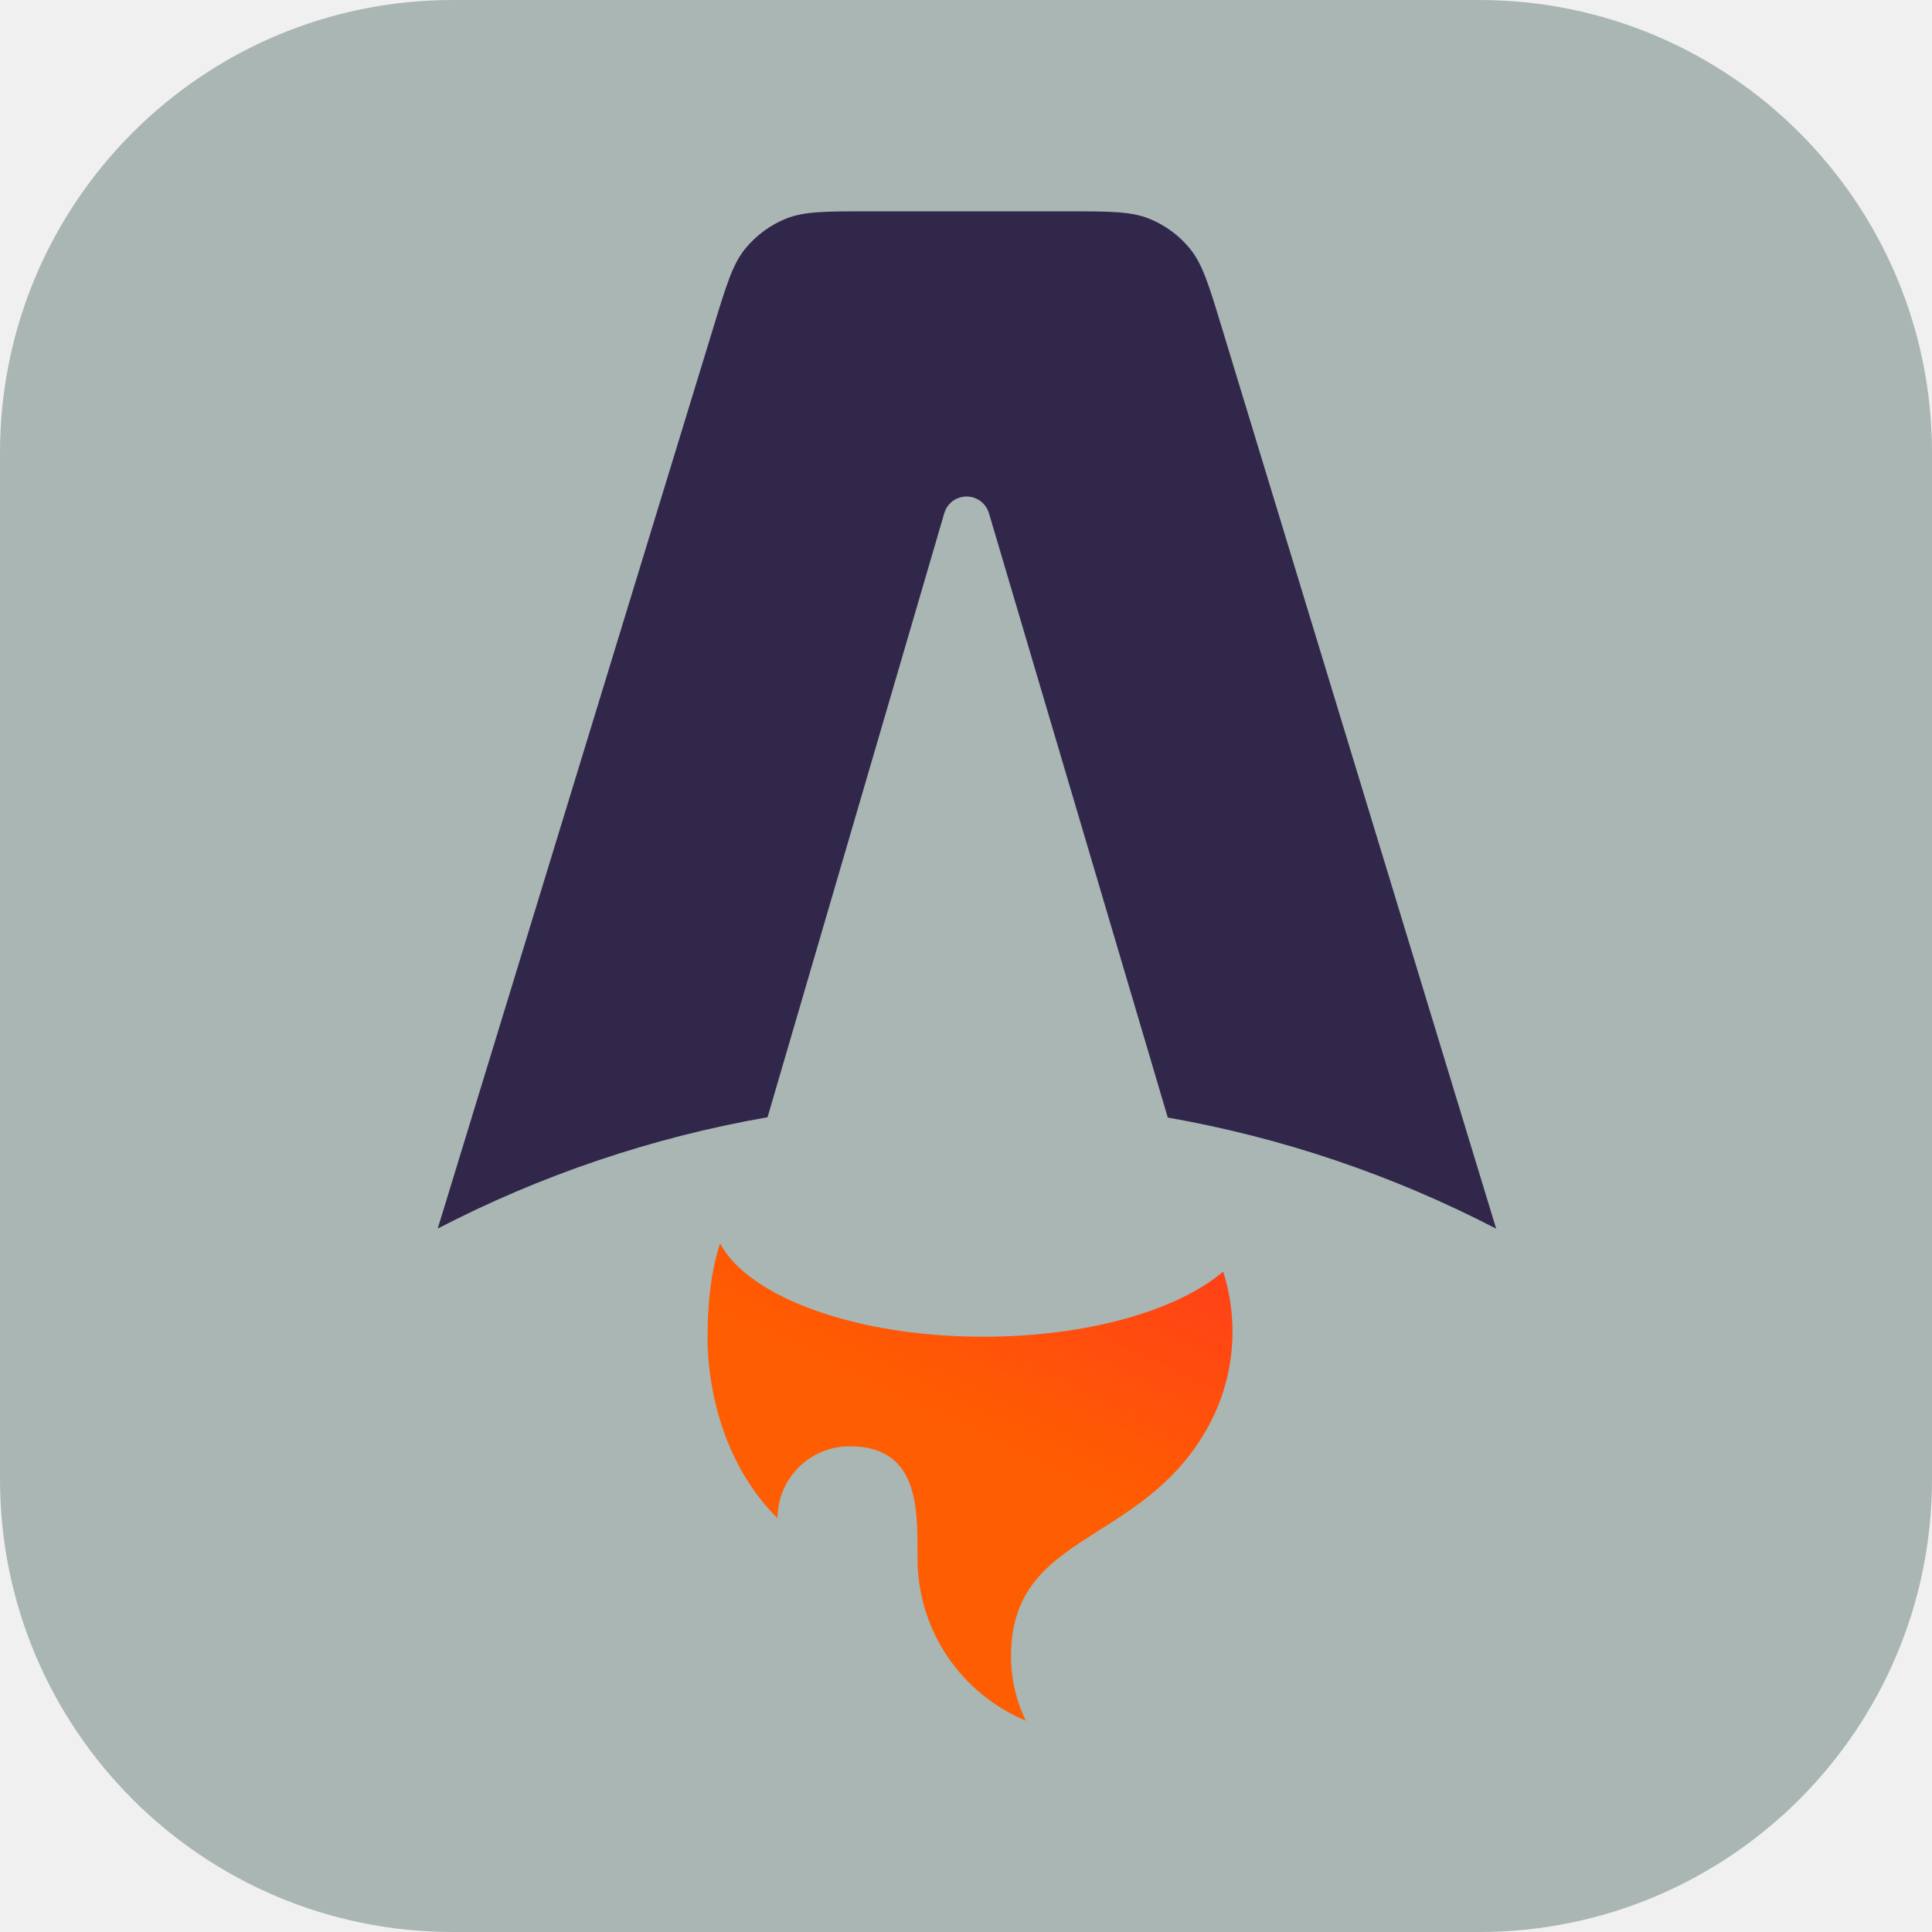
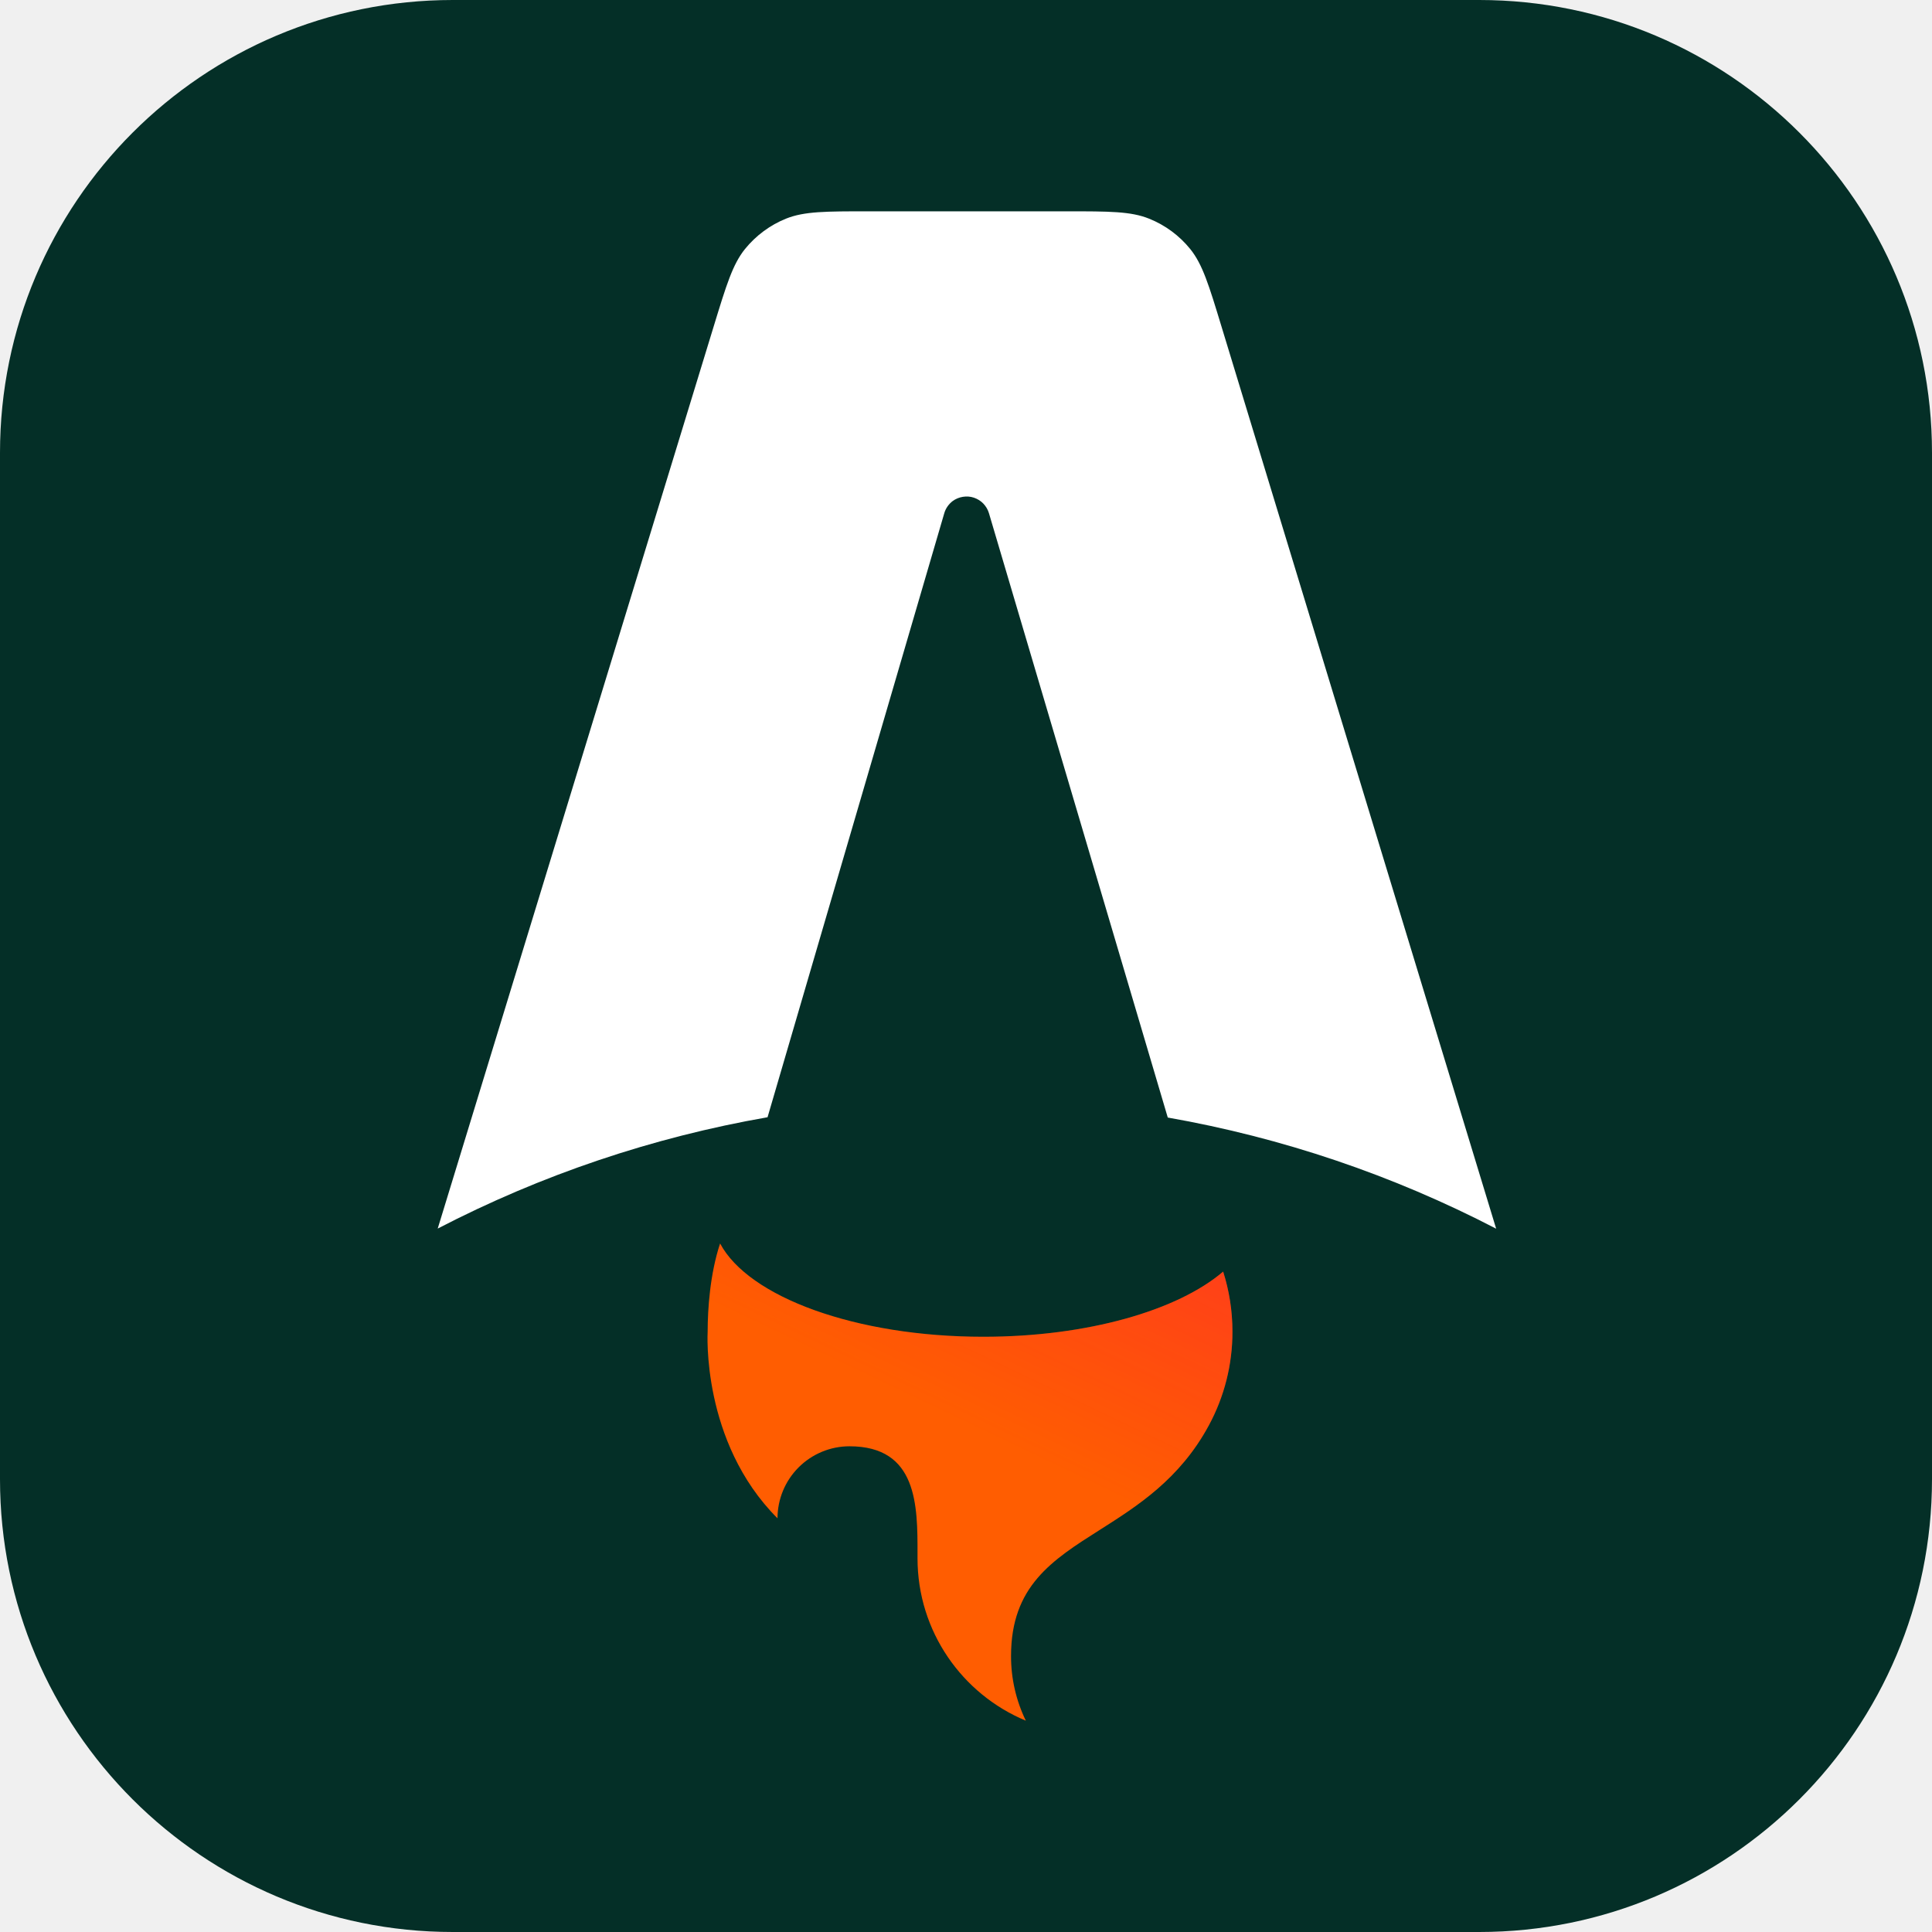
<svg xmlns="http://www.w3.org/2000/svg" width="32" height="32" viewBox="0 0 32 32" fill="none">
  <g clip-path="url(#clip0_1062_162)">
-     <path d="M24.5 0H7.5C3.358 0 0 3.358 0 7.5V24.5C0 28.642 3.358 32 7.5 32H24.5C28.642 32 32 28.642 32 24.5V7.5C32 3.358 28.642 0 24.5 0Z" opacity="0.3" fill="#042f27" />
-     <path fill-rule="evenodd" clip-rule="evenodd" d="M19.715 4.126C19.919 4.38 20.023 4.722 20.231 5.406L24.781 20.351C23.072 19.464 21.238 18.843 19.342 18.51L16.38 8.5C16.362 8.44 16.33 8.386 16.287 8.341C16.244 8.296 16.19 8.263 16.131 8.243C16.072 8.223 16.009 8.219 15.948 8.229C15.886 8.239 15.828 8.263 15.778 8.3C15.712 8.351 15.663 8.421 15.64 8.501L12.713 18.505C10.809 18.837 8.966 19.459 7.25 20.349L11.822 5.403C12.031 4.72 12.135 4.378 12.339 4.125C12.52 3.902 12.754 3.728 13.02 3.621C13.322 3.5 13.679 3.5 14.393 3.5H17.659C18.374 3.5 18.731 3.5 19.033 3.622C19.3 3.729 19.535 3.903 19.715 4.126Z" fill="#31274A" />
+     <path d="M24.5 0H7.5C3.358 0 0 3.358 0 7.5V24.5C0 28.642 3.358 32 7.5 32H24.5C28.642 32 32 28.642 32 24.5V7.5C32 3.358 28.642 0 24.5 0Z" fill="#042f27" />
+     <path fill-rule="evenodd" clip-rule="evenodd" d="M19.715 4.126C19.919 4.38 20.023 4.722 20.231 5.406L24.781 20.351C23.072 19.464 21.238 18.843 19.342 18.51L16.38 8.5C16.362 8.44 16.33 8.386 16.287 8.341C16.244 8.296 16.19 8.263 16.131 8.243C16.072 8.223 16.009 8.219 15.948 8.229C15.886 8.239 15.828 8.263 15.778 8.3C15.712 8.351 15.663 8.421 15.64 8.501L12.713 18.505C10.809 18.837 8.966 19.459 7.25 20.349L11.822 5.403C12.031 4.72 12.135 4.378 12.339 4.125C12.52 3.902 12.754 3.728 13.02 3.621C13.322 3.5 13.679 3.5 14.393 3.5H17.659C18.374 3.5 18.731 3.5 19.033 3.622C19.3 3.729 19.535 3.903 19.715 4.126Z" fill="white" />
    <path fill-rule="evenodd" clip-rule="evenodd" d="M20.259 21.062C19.509 21.704 18.012 22.141 16.288 22.141C14.172 22.141 12.398 21.482 11.927 20.596C11.759 21.104 11.721 21.685 11.721 22.056C11.721 22.056 11.61 23.88 12.878 25.148C12.878 24.831 13.004 24.528 13.227 24.305C13.451 24.081 13.754 23.955 14.07 23.955C15.199 23.955 15.198 24.94 15.197 25.739V25.81C15.197 27.023 15.938 28.062 16.991 28.5C16.829 28.166 16.745 27.8 16.746 27.428C16.746 26.272 17.425 25.841 18.214 25.341C18.841 24.943 19.539 24.501 20.02 23.613C20.279 23.135 20.414 22.6 20.413 22.056C20.413 21.71 20.359 21.376 20.259 21.062Z" fill="#FF5D01" />
    <path fill-rule="evenodd" clip-rule="evenodd" d="M20.259 21.062C19.509 21.704 18.012 22.141 16.288 22.141C14.172 22.141 12.398 21.482 11.927 20.596C11.759 21.104 11.721 21.685 11.721 22.056C11.721 22.056 11.61 23.88 12.878 25.148C12.878 24.831 13.004 24.528 13.227 24.305C13.451 24.081 13.754 23.955 14.07 23.955C15.199 23.955 15.198 24.94 15.197 25.739V25.81C15.197 27.023 15.938 28.062 16.991 28.5C16.829 28.166 16.745 27.8 16.746 27.428C16.746 26.272 17.425 25.841 18.214 25.341C18.841 24.943 19.539 24.501 20.02 23.613C20.279 23.135 20.414 22.6 20.413 22.056C20.413 21.71 20.359 21.376 20.259 21.062Z" fill="url(#paint0_linear_1062_162)" />
  </g>
  <defs>
    <linearGradient id="paint0_linear_1062_162" x1="23.636" y1="15.846" x2="19.196" y2="25.142" gradientUnits="userSpaceOnUse">
      <stop stop-color="#FF1639" />
      <stop offset="1" stop-color="#FF1639" stop-opacity="0" />
    </linearGradient>
    <clipPath id="clip0_1062_162">
      <rect width="32" height="32" fill="white" />
    </clipPath>
  </defs>
</svg>
